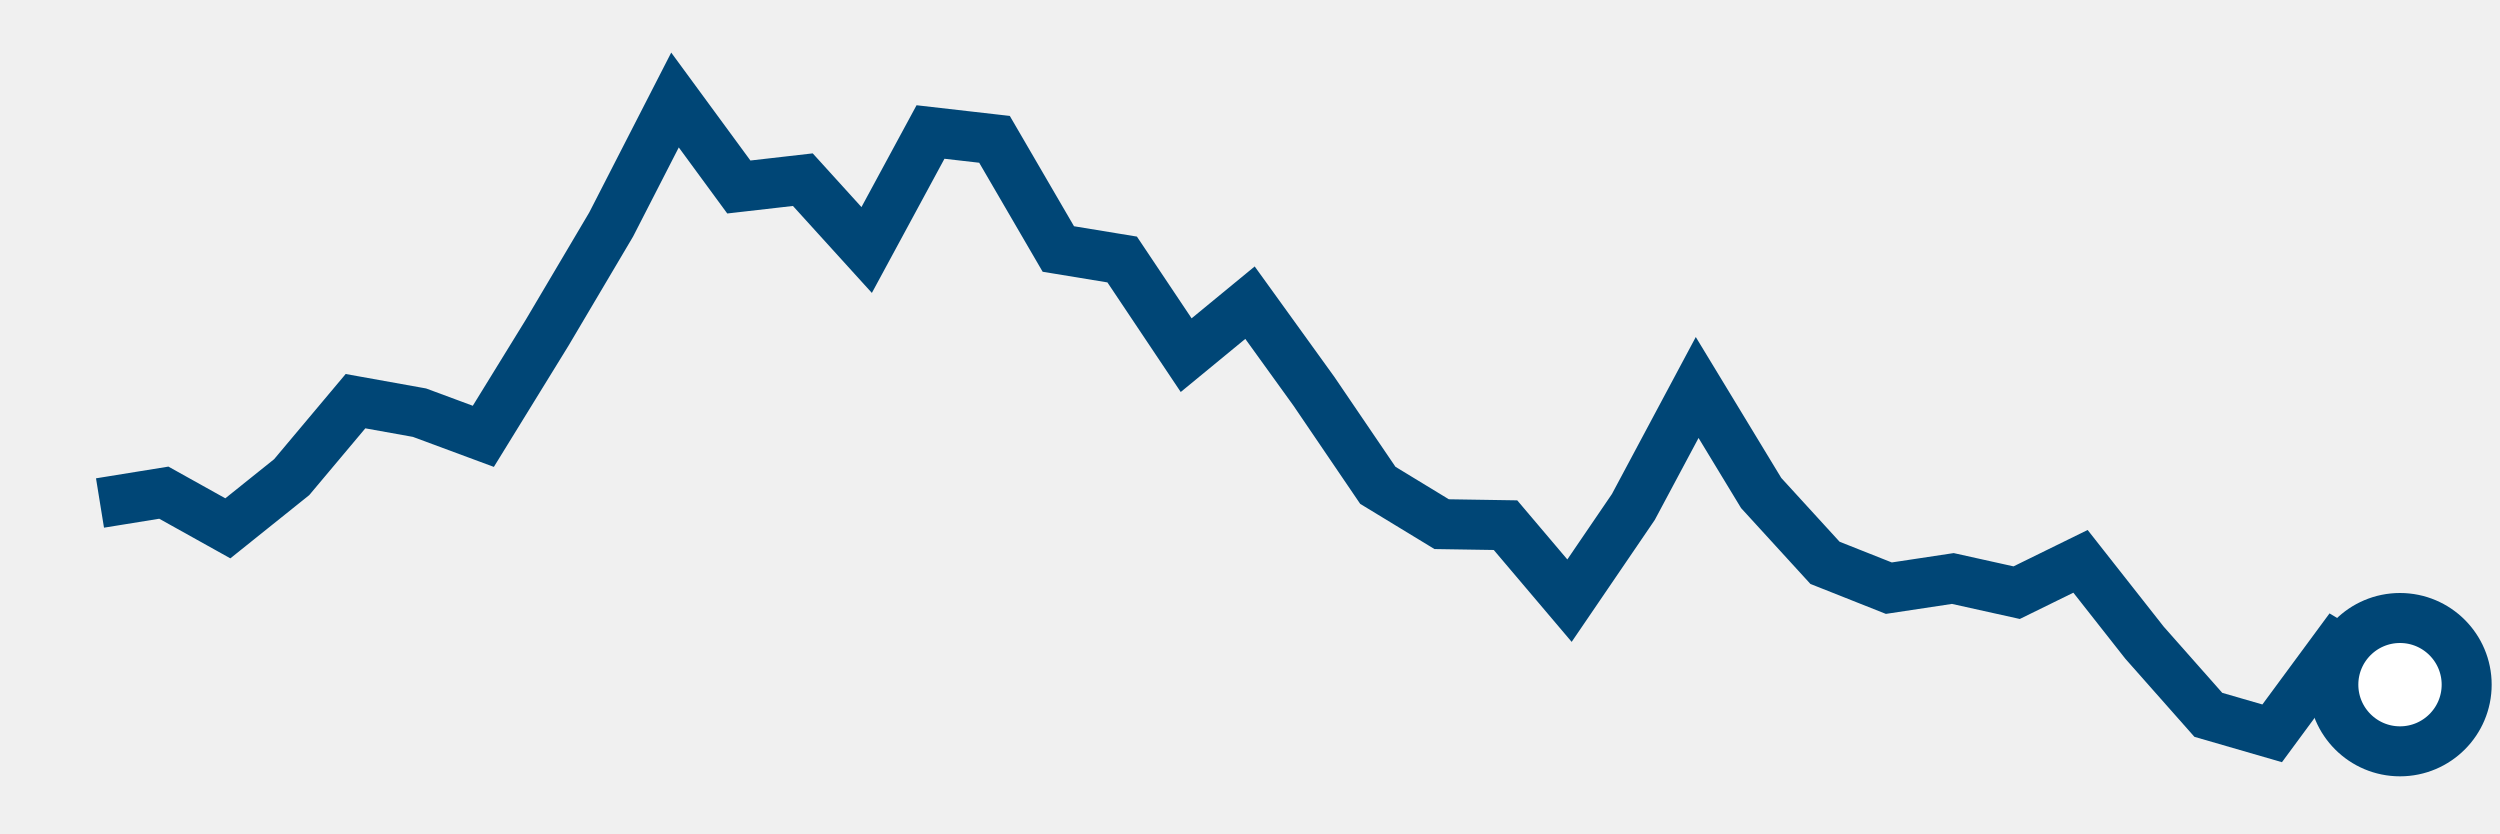
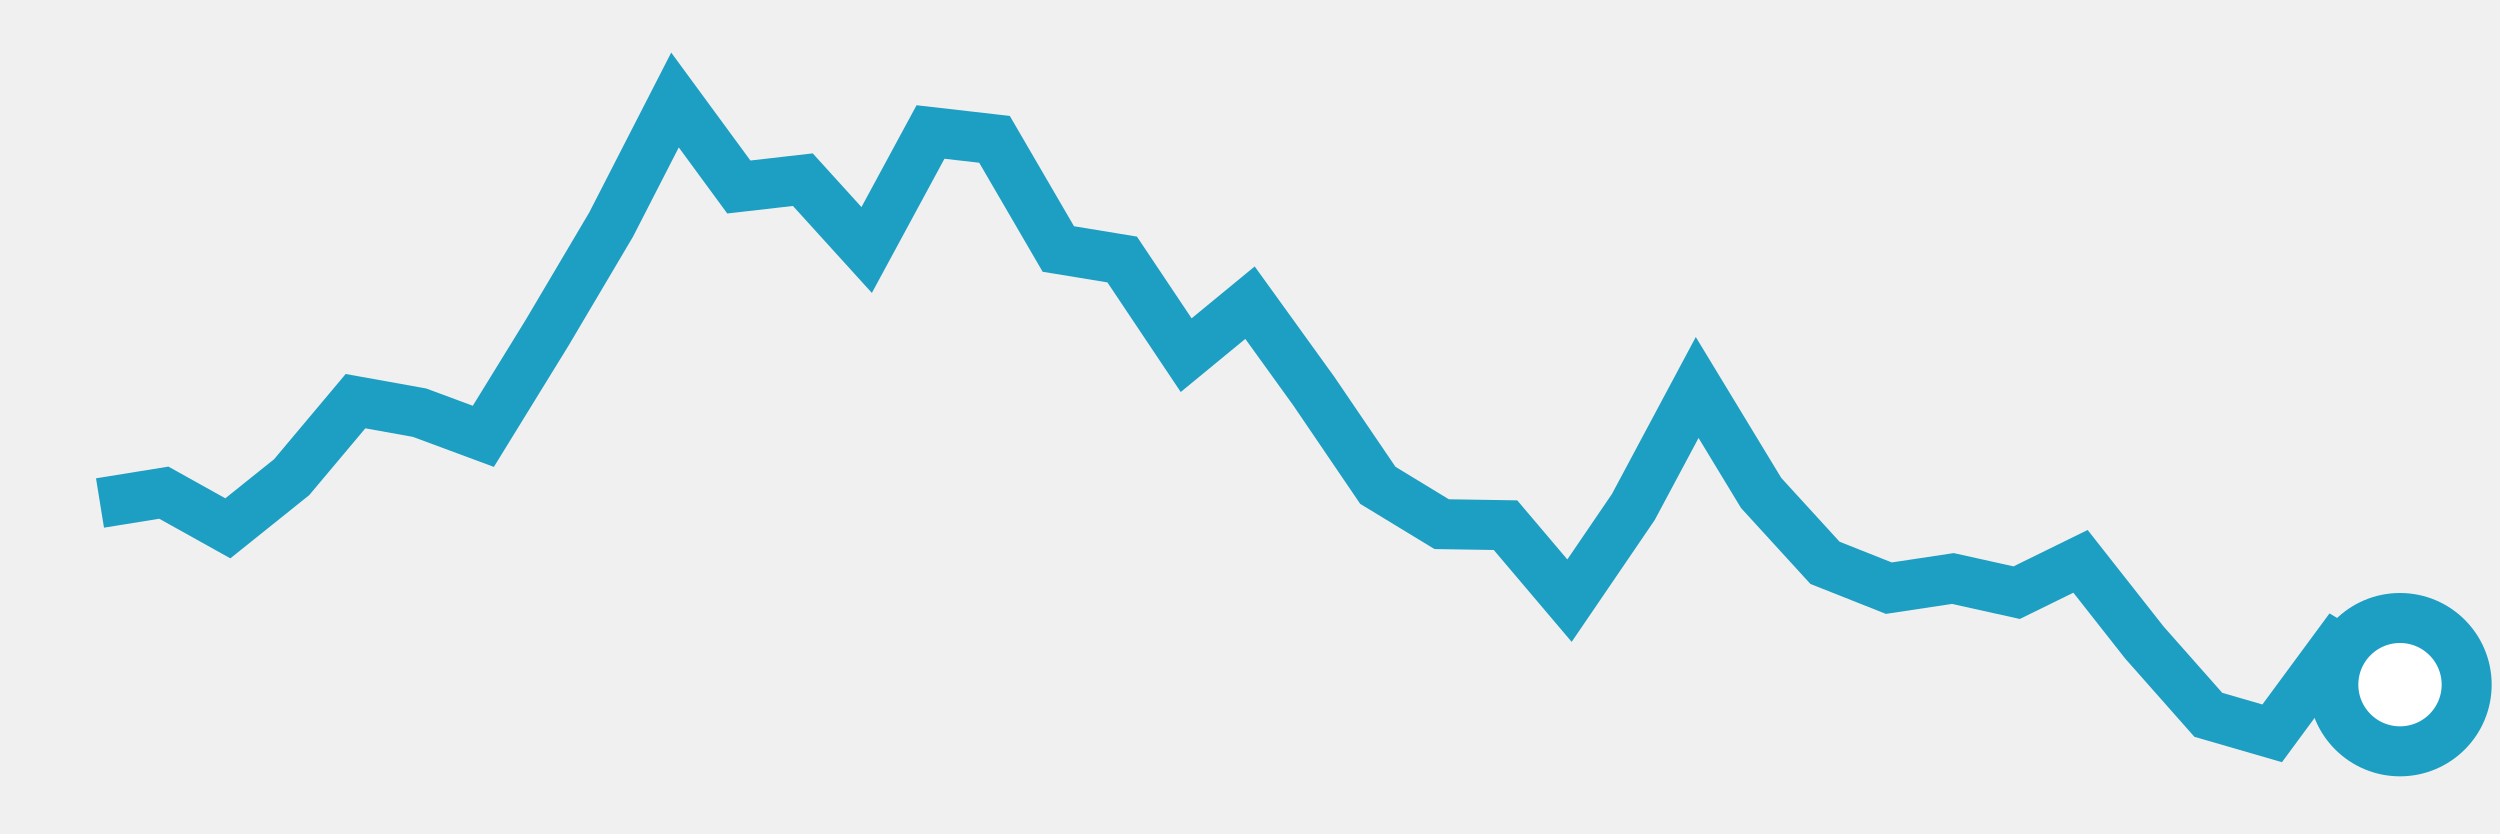
<svg xmlns="http://www.w3.org/2000/svg" height="50" width="150" version="1.1">
-   <polyline points="6,30.18 9.83,29.56 13.67,31.7 17.5,28.63 21.33,24.07 25.17,24.76 29,26.18 32.83,19.96 36.67,13.47 40.5,6 44.33,11.22 48.17,10.78 52,15 55.83,7.92 59.67,8.36 63.5,14.94 67.33,15.57 71.17,21.31 75,18.16 78.83,23.47 82.67,29.12 86.5,31.45 90.33,31.51 94.17,36.04 98,30.42 101.83,23.25 105.67,29.58 109.5,33.77 113.33,35.29 117.17,34.71 121,35.56 124.83,33.68 128.67,38.56 132.5,42.89 136.33,44 140.17,38.79 144,41.08" style="fill:none;stroke:#004676;stroke-width:3" />
-   <circle cx="144" cy="41.08" r="4" fill="white" stroke="#004676" stroke-width="3" />
+   <polyline points="6,30.18 9.83,29.56 13.67,31.7 17.5,28.63 21.33,24.07 25.17,24.76 29,26.18 32.83,19.96 36.67,13.47 40.5,6 44.33,11.22 48.17,10.78 52,15 55.83,7.92 59.67,8.36 63.5,14.94 67.33,15.57 71.17,21.31 75,18.16 78.83,23.47 82.67,29.12 86.5,31.45 90.33,31.51 94.17,36.04 98,30.42 101.83,23.25 105.67,29.58 109.5,33.77 113.33,35.29 117.17,34.71 121,35.56 124.83,33.68 128.67,38.56 132.5,42.89 136.33,44 140.17,38.79 144,41.08" style="fill:none;stroke:#1D9EC3;stroke-width:3" />
+   <circle cx="144" cy="41.08" r="4" fill="white" stroke="#1D9EC3" stroke-width="3" />
</svg>
